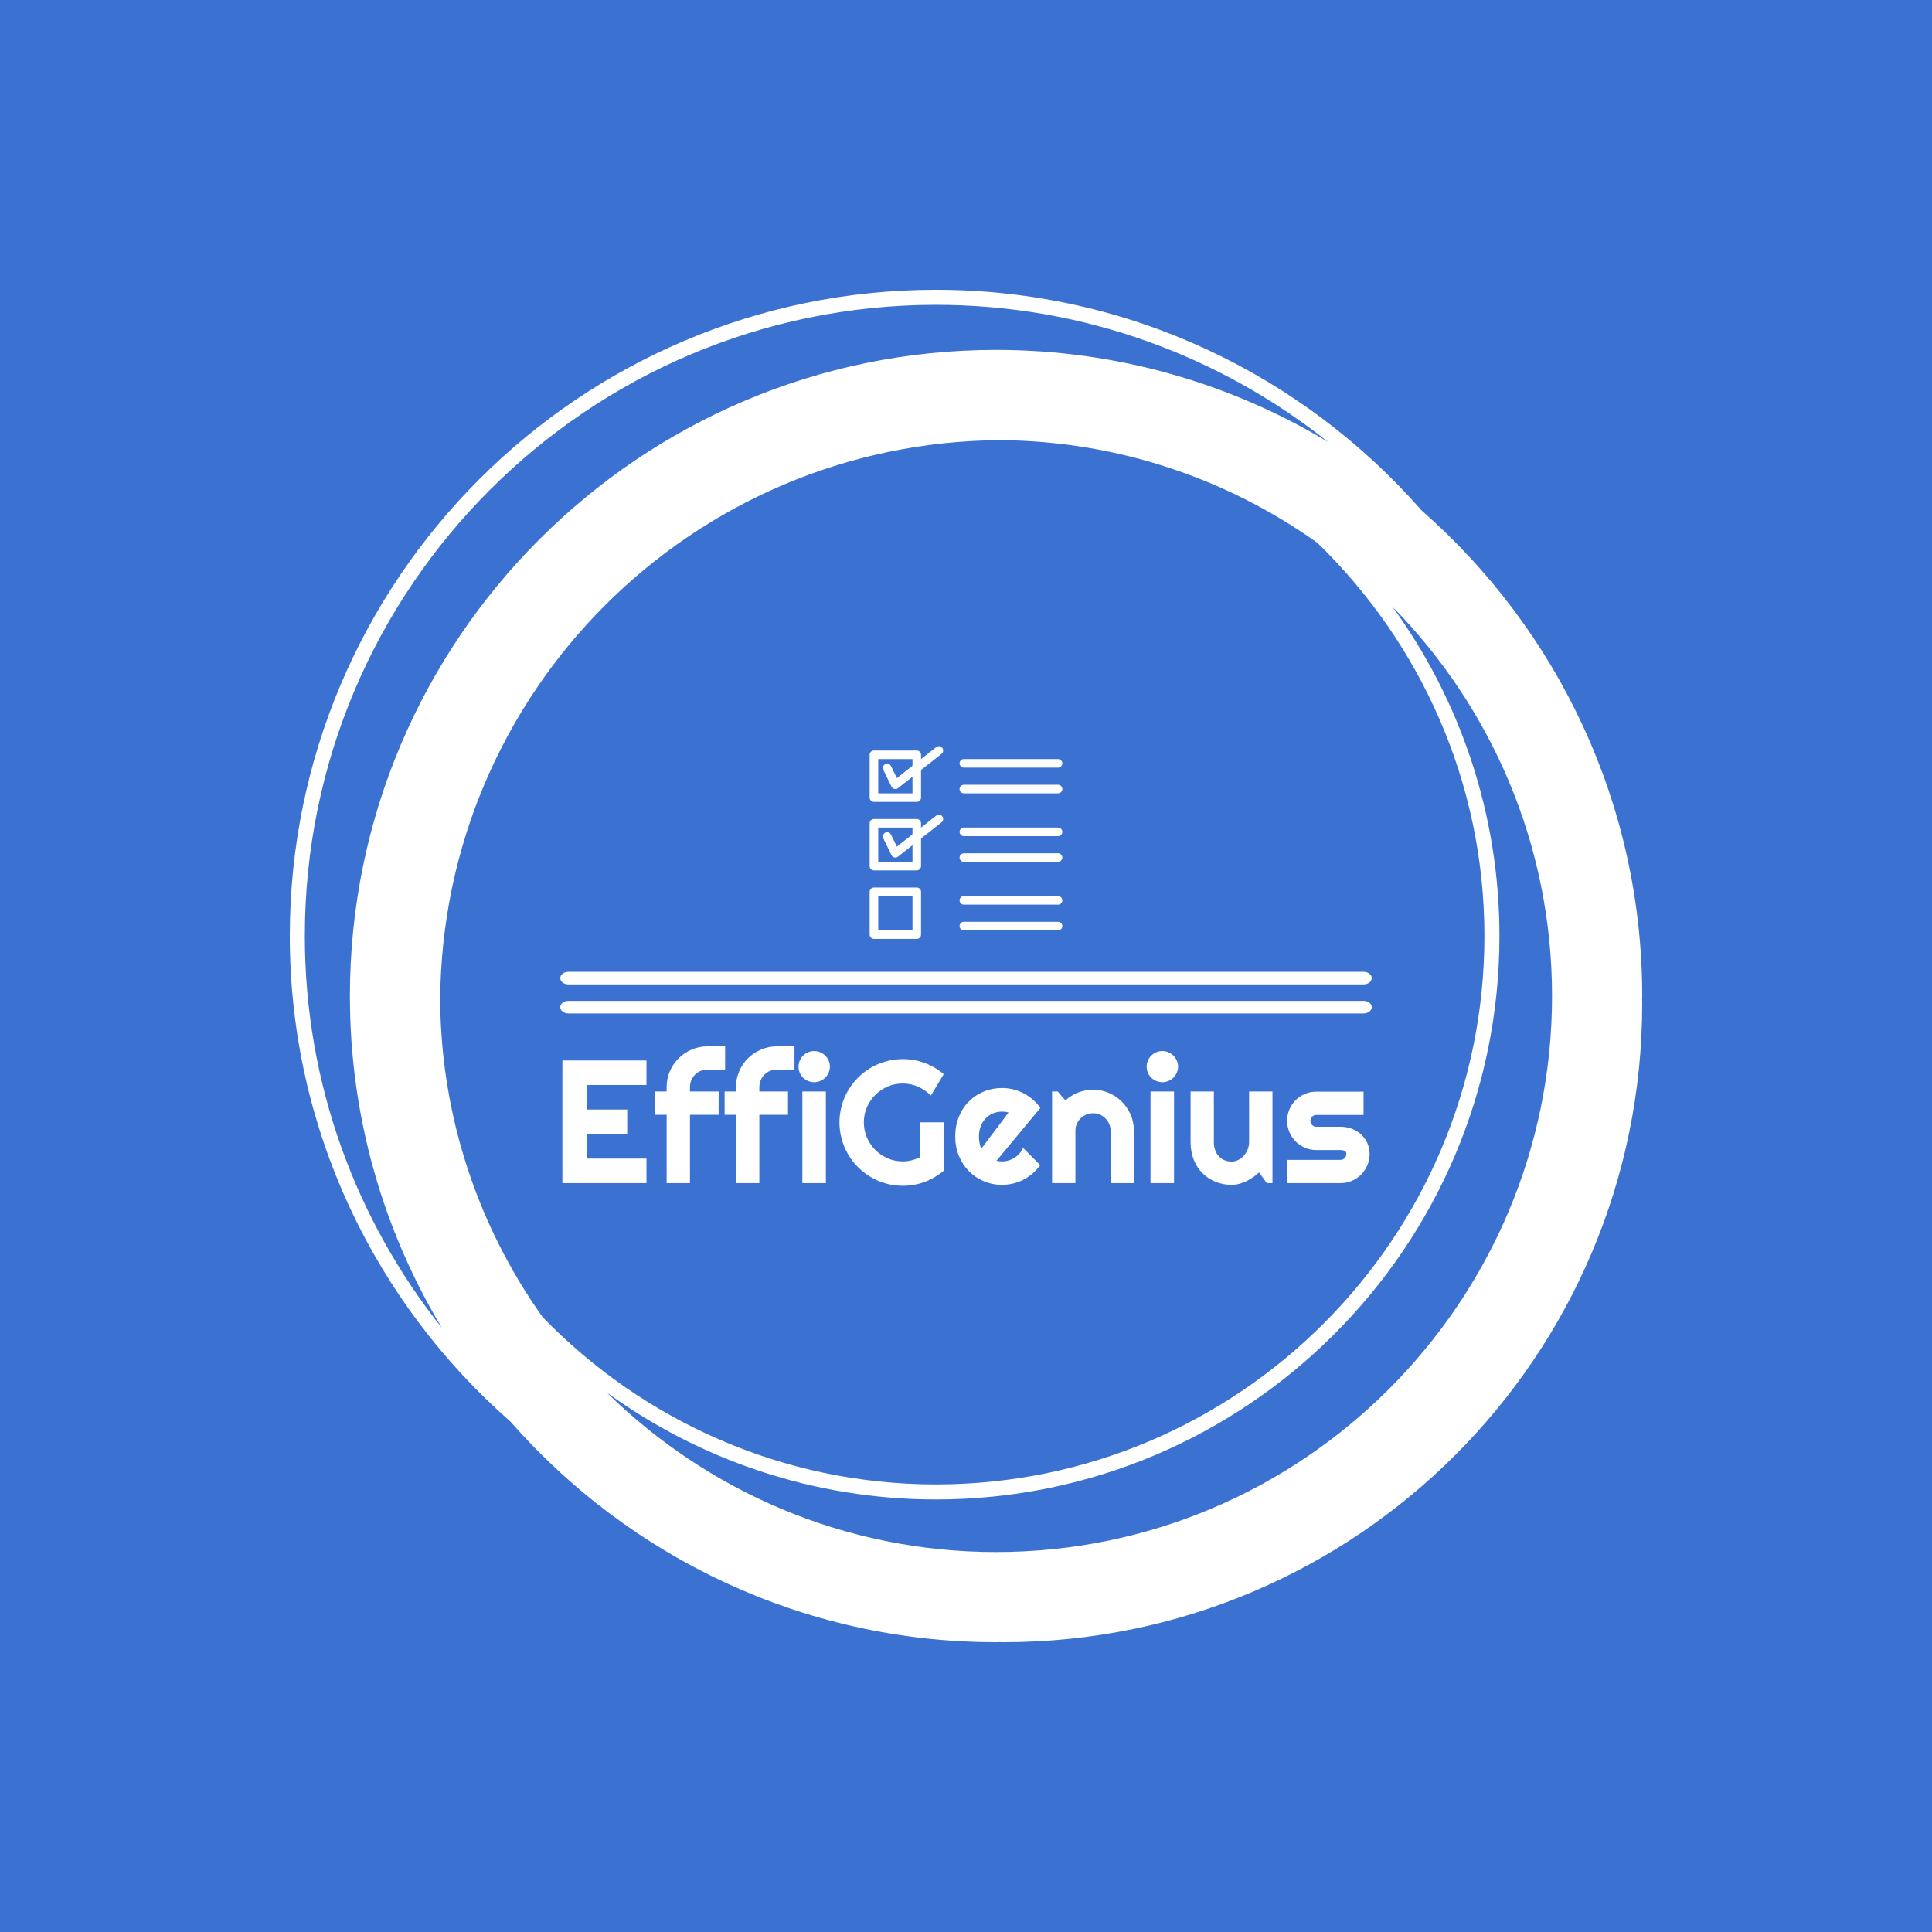
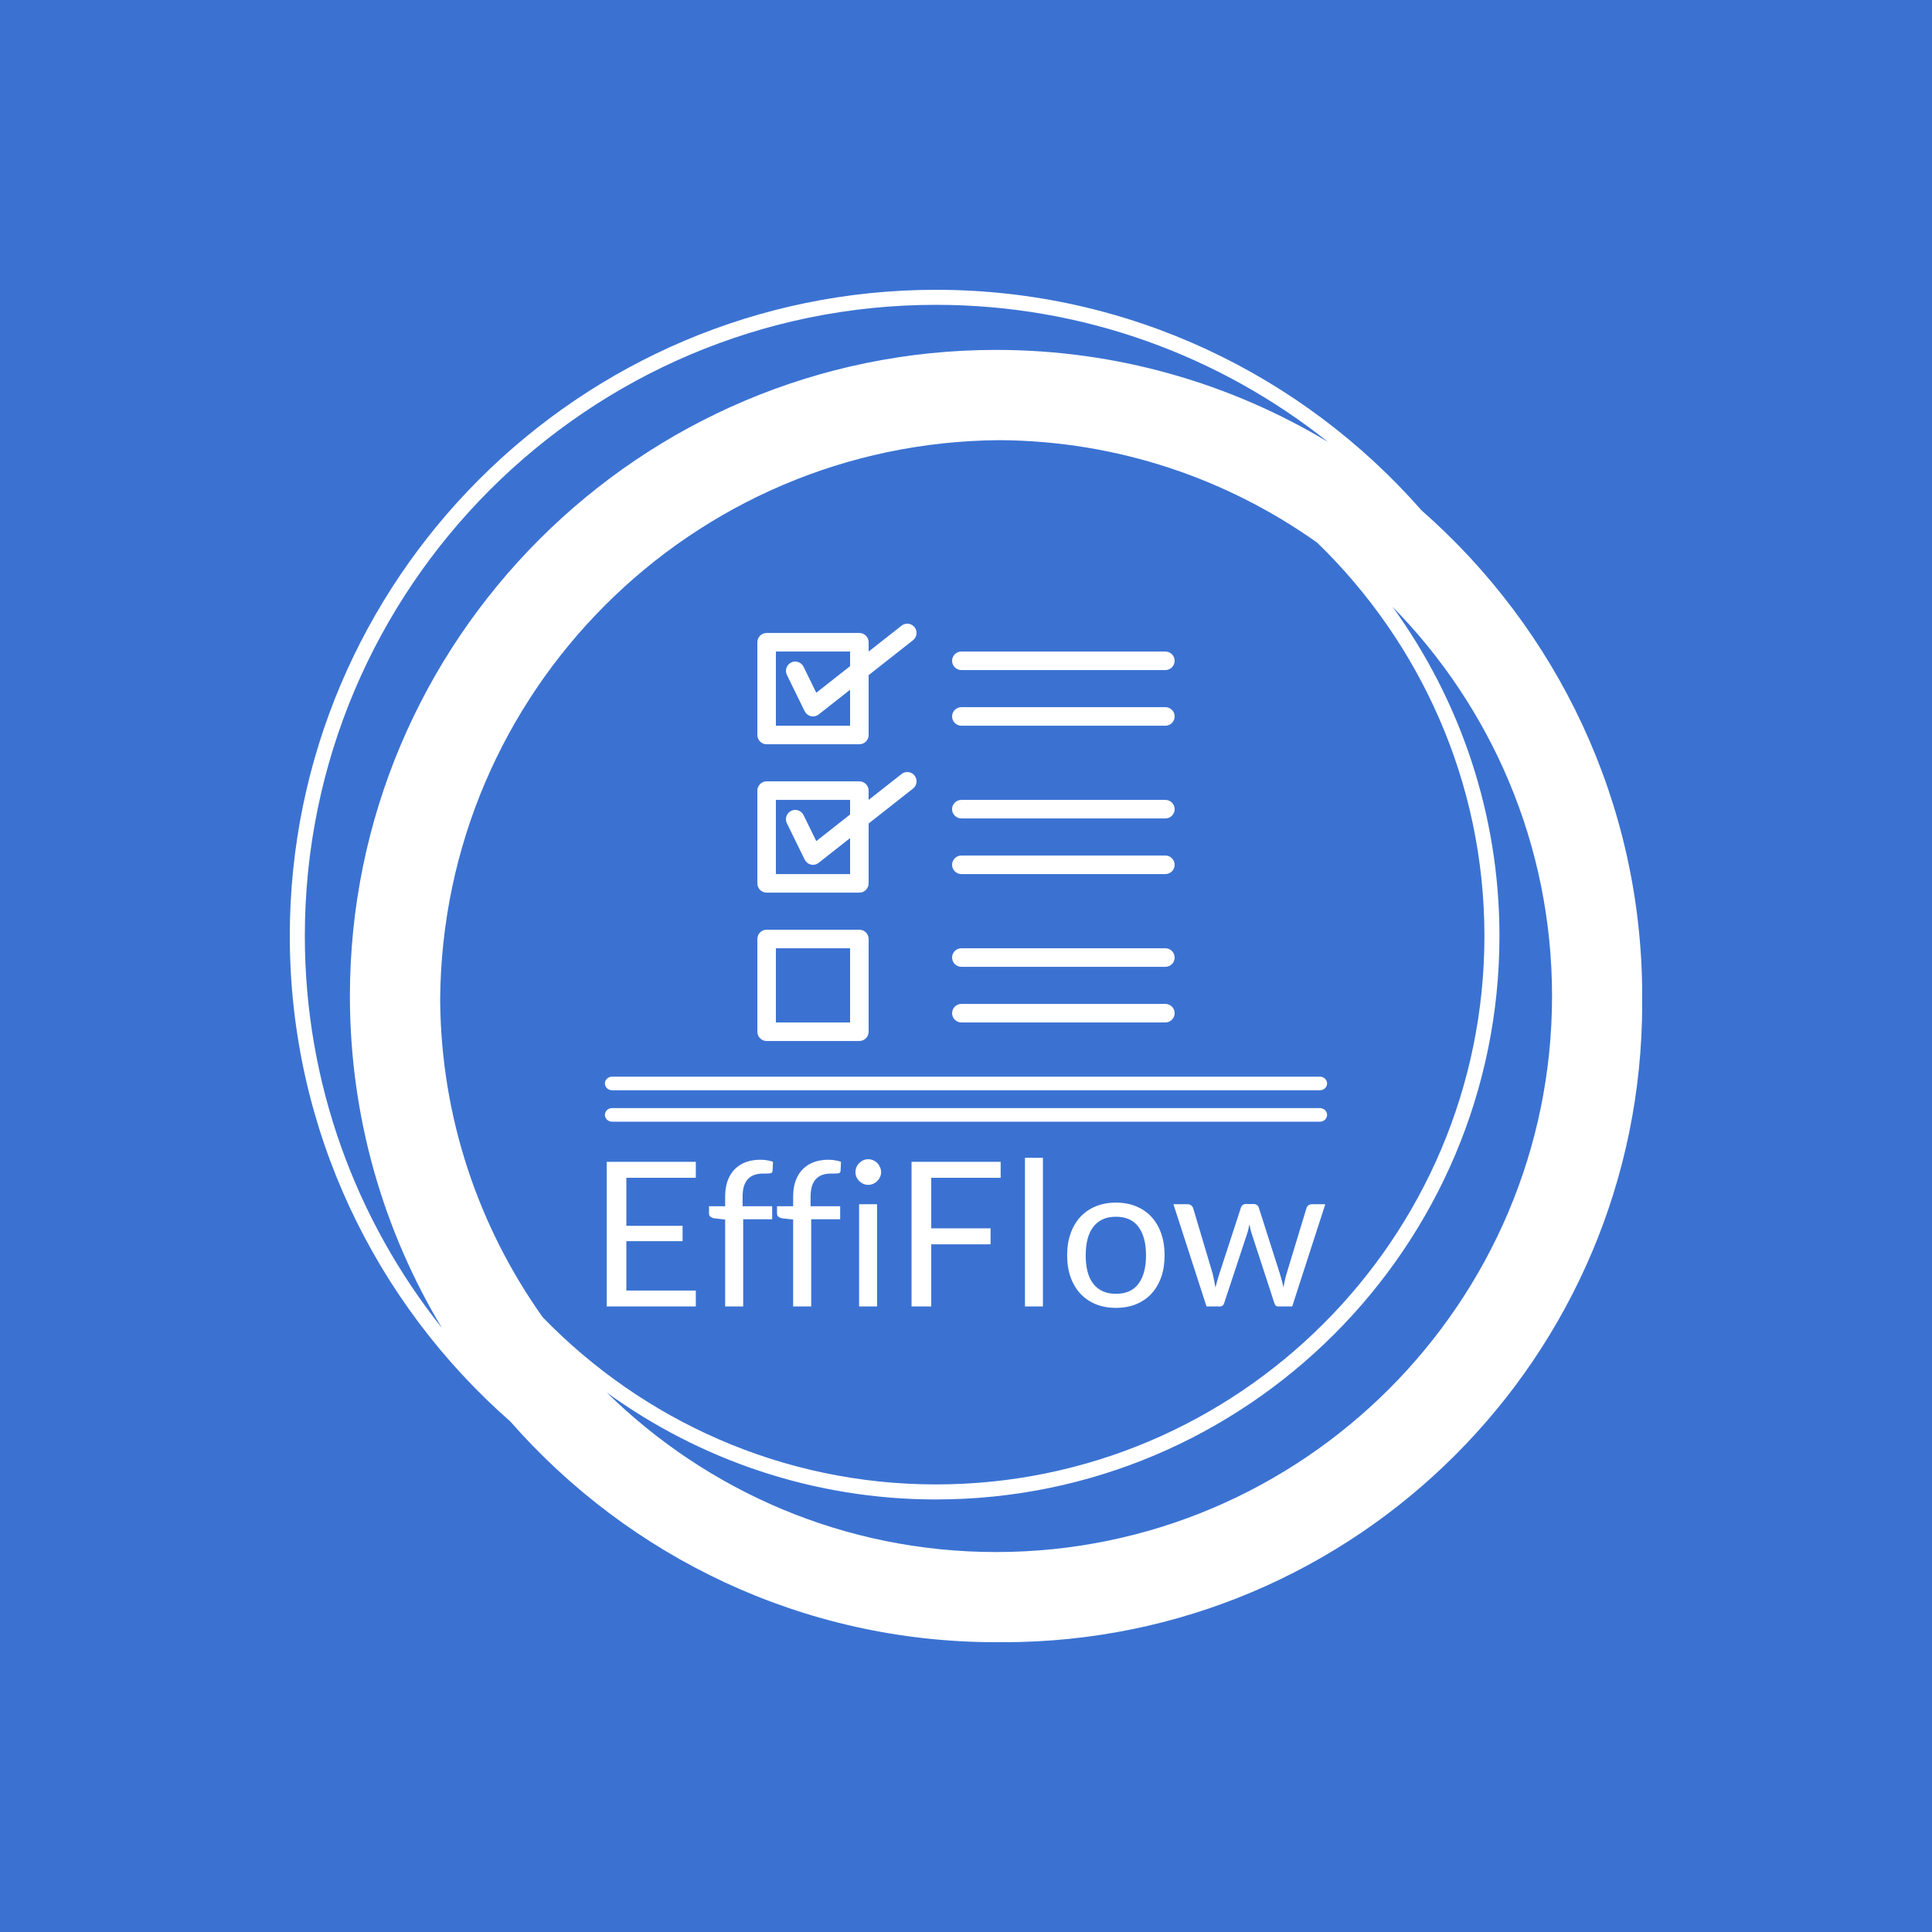
<svg xmlns="http://www.w3.org/2000/svg" version="1.1" width="1000" height="1000" viewBox="0 0 1000 1000">
  <rect width="1000" height="1000" fill="#3b72d2" />
  <g transform="matrix(0.7,0,0,0.7,150.0005,106.25)">
    <svg viewBox="0 0 320 360" data-background-color="#3b72d2" preserveAspectRatio="xMidYMid meet" height="1125" width="1000">
      <g id="tight-bounds" transform="matrix(1,0,0,1,-0.00021,0)">
        <svg viewBox="0 0 320 360" height="360" width="320">
          <g>
            <svg />
          </g>
          <g>
            <svg viewBox="0 0 320 360" height="360" width="320">
              <g>
                <path transform="translate(-17.77778,2.22222) scale(3.55556,3.55556)" d="M95 52c0-12.871-5.692-24.431-14.682-32.318-7.887-8.99-19.447-14.682-32.318-14.682-23.71 0-43 19.29-43 43 0 12.868 5.69 24.426 14.677 32.313 7.887 8.993 19.449 14.687 32.323 14.687 0.084 0 0.166-0.006 0.25-0.006 0.084 0 0.166 0.006 0.25 0.006 23.472 0 42.5-19.028 42.5-42.5 0-0.084-0.006-0.166-0.006-0.25 0-0.084 0.006-0.166 0.006-0.25zM21.828 73.371c-4.245-5.978-6.77-13.259-6.822-21.121 0.135-20.511 16.732-37.109 37.244-37.244 7.862 0.052 15.144 2.577 21.121 6.822 6.853 6.645 11.129 15.93 11.129 26.172 0 20.126-16.374 36.5-36.5 36.5-10.242 0-19.527-4.276-26.172-11.129zM6 48c0-23.159 18.841-42 42-42 9.858 0 18.926 3.422 26.1 9.13-6.463-3.888-14.024-6.13-22.1-6.13-23.71 0-43 19.29-43 43 0 8.074 2.241 15.633 6.127 22.095-5.706-7.172-9.127-16.239-9.127-26.095zM52 89c-10.08 0-19.227-4.055-25.905-10.615 6.174 4.469 13.743 7.115 21.905 7.115 20.678 0 37.5-16.822 37.5-37.5 0-8.162-2.646-15.731-7.115-21.905 6.56 6.678 10.615 15.825 10.615 25.905 0 20.402-16.598 37-37 37z" fill="#ffffff" fill-rule="nonzero" stroke="none" stroke-width="1" stroke-linecap="butt" stroke-linejoin="miter" stroke-miterlimit="10" stroke-dasharray="" stroke-dashoffset="0" font-family="none" font-weight="none" font-size="none" text-anchor="none" style="mix-blend-mode: normal" data-fill-palette-color="tertiary" />
              </g>
-               <g transform="matrix(1,0,0,1,64,127.9969)">
-                 <svg viewBox="0 0 192 104.006" height="104.006" width="192">
+               <g transform="matrix(1,0,0,1,74.56124,99)">
+                 <svg viewBox="0 0 170.878 162" height="162" width="170.878">
                  <g>
-                     <svg viewBox="0 0 192.96 104.526" height="104.006" width="192">
+                     <svg viewBox="0 0 192.96 182.935" height="162" width="170.878">
                      <g>
-                         <rect width="192.96" height="2.99" x="0" y="53.649" fill="#ffffff" opacity="1" stroke-width="0" stroke="transparent" fill-opacity="1" class="rect-r$-0" data-fill-palette-color="primary" rx="1%" id="r$-0" data-palette-color="#ffffff" />
+                         <rect width="192.96" height="3.638" x="0" y="121.031" fill="#ffffff" opacity="1" stroke-width="0" stroke="transparent" fill-opacity="1" class="rect-r$-0" data-fill-palette-color="primary" rx="1%" id="r$-0" data-palette-color="#ffffff" />
                      </g>
                      <g>
-                         <rect width="192.96" height="2.99" x="0" y="60.553" fill="#ffffff" opacity="1" stroke-width="0" stroke="transparent" fill-opacity="1" class="rect-r$-1" data-fill-palette-color="primary" rx="1%" id="r$-1" data-palette-color="#ffffff" />
+                         <rect width="192.96" height="3.638" x="0" y="129.431" fill="#ffffff" opacity="1" stroke-width="0" stroke="transparent" fill-opacity="1" class="rect-r$-1" data-fill-palette-color="primary" rx="1%" id="r$-1" data-palette-color="#ffffff" />
                      </g>
-                       <g transform="matrix(1,0,0,1,0.48,71.37013)">
-                         <svg viewBox="0 0 192 33.156" height="33.156" width="192">
+                       <g transform="matrix(1,0,0,1,0.48,142.5927)">
+                         <svg viewBox="0 0 192 40.343" height="40.343" width="192">
                          <g id="textblocktransform">
-                             <svg viewBox="0 0 192 33.156" height="33.156" width="192" id="textblock">
+                             <svg viewBox="0 0 192 40.343" height="40.343" width="192" id="textblock">
                              <g>
-                                 <svg viewBox="0 0 192 33.156" height="33.156" width="192">
+                                 <svg viewBox="0 0 192 40.343" height="40.343" width="192">
                                  <g transform="matrix(1,0,0,1,0,0)">
-                                     <svg width="192" viewBox="3.25 -39.04 230.42 39.8" height="33.156" data-palette-color="#ffffff">
-                                       <path d="M27.25-7.01L27.25 0 3.25 0 3.25-35.01 27.25-35.01 27.25-28 10.25-28 10.25-21 21.75-21 21.75-13.99 10.25-13.99 10.25-7.01 27.25-7.01ZM39.67-19.51L39.67 0 33.01 0 33.01-19.51 29.76-19.51 29.76-26.15 33.01-26.15 33.01-27.39Q33.01-29.81 33.92-31.93 34.84-34.06 36.44-35.63 38.03-37.21 40.16-38.12 42.28-39.04 44.7-39.04L44.7-39.04 49.7-39.04 49.7-32.4 44.7-32.4Q43.63-32.4 42.71-32.02 41.79-31.64 41.12-30.97 40.45-30.3 40.06-29.38 39.67-28.47 39.67-27.39L39.67-27.39 39.67-26.15 47.85-26.15 47.85-19.51 39.67-19.51ZM59.47-19.51L59.47 0 52.8 0 52.8-19.51 49.56-19.51 49.56-26.15 52.8-26.15 52.8-27.39Q52.8-29.81 53.72-31.93 54.63-34.06 56.23-35.63 57.83-37.21 59.96-38.12 62.08-39.04 64.5-39.04L64.5-39.04 69.5-39.04 69.5-32.4 64.5-32.4Q63.42-32.4 62.51-32.02 61.59-31.64 60.92-30.97 60.25-30.3 59.86-29.38 59.47-28.47 59.47-27.39L59.47-27.39 59.47-26.15 67.65-26.15 67.65-19.51 59.47-19.51ZM79.61-33.25L79.61-33.25Q79.61-32.32 79.25-31.52 78.9-30.71 78.29-30.11 77.68-29.52 76.86-29.16 76.04-28.81 75.11-28.81L75.11-28.81Q74.19-28.81 73.37-29.16 72.55-29.52 71.95-30.11 71.35-30.71 71-31.52 70.65-32.32 70.65-33.25L70.65-33.25Q70.65-34.16 71-34.97 71.35-35.79 71.95-36.39 72.55-36.99 73.37-37.34 74.19-37.7 75.11-37.7L75.11-37.7Q76.04-37.7 76.86-37.34 77.68-36.99 78.29-36.39 78.9-35.79 79.25-34.97 79.61-34.16 79.61-33.25ZM78.46-26.15L78.46 0 71.75 0 71.75-26.15 78.46-26.15ZM112.1-17.36L112.1-3.54Q109.66-1.46 106.66-0.35 103.65 0.76 100.41 0.76L100.41 0.76Q97.91 0.76 95.61 0.11 93.3-0.54 91.3-1.72 89.3-2.91 87.64-4.55 85.98-6.2 84.8-8.22 83.63-10.23 82.99-12.55 82.34-14.87 82.34-17.36L82.34-17.36Q82.34-19.85 82.99-22.14 83.63-24.44 84.8-26.45 85.98-28.47 87.64-30.11 89.3-31.76 91.3-32.93 93.3-34.11 95.61-34.75 97.91-35.4 100.41-35.4L100.41-35.4Q103.65-35.4 106.66-34.29 109.66-33.18 112.1-31.1L112.1-31.1 108.44-25Q106.85-26.61 104.78-27.53 102.7-28.44 100.41-28.44L100.41-28.44Q98.11-28.44 96.1-27.56 94.08-26.68 92.57-25.18 91.05-23.68 90.18-21.67 89.3-19.65 89.3-17.36L89.3-17.36Q89.3-15.04 90.18-13.01 91.05-10.99 92.57-9.47 94.08-7.96 96.1-7.08 98.11-6.2 100.41-6.2L100.41-6.2Q101.72-6.2 102.97-6.52 104.21-6.84 105.34-7.4L105.34-7.4 105.34-17.36 112.1-17.36ZM139.68-21.46L127.18-6.4Q127.58-6.27 127.97-6.24 128.36-6.2 128.75-6.2L128.75-6.2Q129.72-6.2 130.63-6.47 131.53-6.74 132.32-7.24 133.12-7.74 133.74-8.46 134.36-9.18 134.75-10.06L134.75-10.06 139.64-5.15Q138.71-3.83 137.5-2.78 136.29-1.73 134.89-1 133.48-0.27 131.93 0.11 130.38 0.49 128.75 0.49L128.75 0.49Q125.99 0.49 123.56-0.54 121.13-1.56 119.31-3.39 117.49-5.22 116.44-7.75 115.39-10.28 115.39-13.31L115.39-13.31Q115.39-16.41 116.44-18.97 117.49-21.53 119.31-23.34 121.13-25.15 123.56-26.15 125.99-27.15 128.75-27.15L128.75-27.15Q130.38-27.15 131.95-26.76 133.51-26.37 134.91-25.63 136.32-24.9 137.54-23.84 138.76-22.78 139.68-21.46L139.68-21.46ZM122.84-9.84L130.6-20.14Q130.14-20.31 129.69-20.36 129.24-20.41 128.75-20.41L128.75-20.41Q127.38-20.41 126.17-19.91 124.96-19.41 124.07-18.48 123.18-17.55 122.67-16.25 122.16-14.94 122.16-13.31L122.16-13.31Q122.16-12.94 122.19-12.48 122.23-12.01 122.31-11.54 122.4-11.06 122.52-10.62 122.64-10.18 122.84-9.84L122.84-9.84ZM149.69-14.94L149.69 0 143.03 0 143.03-26.15 144.64-26.15 146.84-23.61Q148.45-25.07 150.49-25.87 152.52-26.66 154.75-26.66L154.75-26.66Q157.14-26.66 159.26-25.74 161.39-24.83 162.97-23.23 164.56-21.63 165.48-19.49 166.39-17.36 166.39-14.94L166.39-14.94 166.39 0 159.73 0 159.73-14.94Q159.73-15.97 159.34-16.88 158.94-17.8 158.26-18.48 157.58-19.17 156.67-19.56 155.77-19.95 154.75-19.95L154.75-19.95Q153.7-19.95 152.77-19.56 151.84-19.17 151.16-18.48 150.47-17.8 150.08-16.88 149.69-15.97 149.69-14.94L149.69-14.94ZM178.99-33.25L178.99-33.25Q178.99-32.32 178.63-31.52 178.28-30.71 177.67-30.11 177.06-29.52 176.24-29.16 175.42-28.81 174.49-28.81L174.49-28.81Q173.57-28.81 172.75-29.16 171.93-29.52 171.33-30.11 170.73-30.71 170.38-31.52 170.03-32.32 170.03-33.25L170.03-33.25Q170.03-34.16 170.38-34.97 170.73-35.79 171.33-36.39 171.93-36.99 172.75-37.34 173.57-37.7 174.49-37.7L174.49-37.7Q175.42-37.7 176.24-37.34 177.06-36.99 177.67-36.39 178.28-35.79 178.63-34.97 178.99-34.16 178.99-33.25ZM177.84-26.15L177.84 0 171.13 0 171.13-26.15 177.84-26.15ZM204.33 0L202.13-3.05Q201.32-2.32 200.41-1.67 199.49-1.03 198.49-0.55 197.49-0.07 196.43 0.21 195.37 0.49 194.27 0.49L194.27 0.49Q191.85 0.49 189.73-0.37 187.6-1.22 186-2.8 184.4-4.37 183.49-6.63 182.57-8.89 182.57-11.69L182.57-11.69 182.57-26.15 189.21-26.15 189.21-11.69Q189.21-10.38 189.62-9.34 190.02-8.3 190.7-7.59 191.39-6.88 192.3-6.52 193.22-6.15 194.27-6.15L194.27-6.15Q195.29-6.15 196.21-6.63 197.12-7.1 197.81-7.89 198.49-8.67 198.88-9.66 199.27-10.64 199.27-11.69L199.27-11.69 199.27-26.15 205.94-26.15 205.94 0 204.33 0ZM225.37 0L225.37 0 210.13 0 210.13-6.64 225.37-6.64Q226.05-6.64 226.54-7.13 227.03-7.62 227.03-8.3L227.03-8.3Q227.03-9.01 226.54-9.23 226.05-9.45 225.37-9.45L225.37-9.45 218.43-9.45Q216.7-9.45 215.19-10.11 213.67-10.77 212.55-11.9 211.43-13.04 210.78-14.55 210.13-16.06 210.13-17.8L210.13-17.8Q210.13-19.53 210.78-21.04 211.43-22.56 212.55-23.68 213.67-24.8 215.19-25.45 216.7-26.1 218.43-26.1L218.43-26.1 231.94-26.1 231.94-19.46 218.43-19.46Q217.75-19.46 217.26-18.97 216.77-18.48 216.77-17.8L216.77-17.8Q216.77-17.09 217.26-16.59 217.75-16.09 218.43-16.09L218.43-16.09 225.37-16.09Q227.08-16.09 228.59-15.52 230.1-14.94 231.23-13.92 232.35-12.89 233.01-11.45 233.67-10.01 233.67-8.3L233.67-8.3Q233.67-6.57 233.01-5.07 232.35-3.56 231.23-2.43 230.1-1.29 228.59-0.65 227.08 0 225.37 0Z" opacity="1" transform="matrix(1,0,0,1,0,0)" fill="#ffffff" class="wordmark-text-0" data-fill-palette-color="primary" id="text-0" />
+                                     <svg width="192" viewBox="4.35 -36.83 178.06 37.18" height="40.343" data-palette-color="#ffffff">
+                                       <path d="M4.35-35.83L26.43-35.83 26.43-31.88 9.22-31.88 9.22-19.98 23.15-19.98 23.15-16.18 9.22-16.18 9.22-3.95 26.43-3.95 26.43 0 4.35 0 4.35-35.83ZM38.17 0L33.7 0 33.7-21.53 30.9-21.85Q30.37-21.98 30.04-22.24 29.7-22.5 29.7-23L29.7-23 29.7-24.83 33.7-24.83 33.7-27.28Q33.7-29.45 34.31-31.14 34.92-32.83 36.06-33.99 37.2-35.15 38.8-35.75 40.4-36.35 42.4-36.35L42.4-36.35Q44.1-36.35 45.55-35.85L45.55-35.85 45.45-33.63Q45.42-33.13 45.02-33.02 44.62-32.93 43.9-32.93L43.9-32.93 43.12-32.93Q41.97-32.93 41.03-32.63 40.1-32.33 39.42-31.65 38.75-30.98 38.38-29.88 38.02-28.78 38.02-27.15L38.02-27.15 38.02-24.83 45.35-24.83 45.35-21.6 38.17-21.6 38.17 0ZM55.02 0L50.55 0 50.55-21.53 47.75-21.85Q47.22-21.98 46.88-22.24 46.55-22.5 46.55-23L46.55-23 46.55-24.83 50.55-24.83 50.55-27.28Q50.55-29.45 51.16-31.14 51.77-32.83 52.91-33.99 54.05-35.15 55.65-35.75 57.25-36.35 59.25-36.35L59.25-36.35Q60.95-36.35 62.4-35.85L62.4-35.85 62.3-33.63Q62.27-33.13 61.87-33.02 61.47-32.93 60.75-32.93L60.75-32.93 59.97-32.93Q58.82-32.93 57.88-32.63 56.95-32.33 56.27-31.65 55.6-30.98 55.23-29.88 54.87-28.78 54.87-27.15L54.87-27.15 54.87-24.83 62.2-24.83 62.2-21.6 55.02-21.6 55.02 0ZM66.89-25.33L71.34-25.33 71.34 0 66.89 0 66.89-25.33ZM72.34-33.27L72.34-33.27Q72.34-32.63 72.08-32.06 71.82-31.5 71.38-31.06 70.94-30.63 70.37-30.38 69.79-30.13 69.14-30.13L69.14-30.13Q68.49-30.13 67.93-30.38 67.37-30.63 66.93-31.06 66.49-31.5 66.24-32.06 65.99-32.63 65.99-33.27L65.99-33.27Q65.99-33.93 66.24-34.51 66.49-35.1 66.93-35.54 67.37-35.98 67.93-36.23 68.49-36.48 69.14-36.48L69.14-36.48Q69.79-36.48 70.37-36.23 70.94-35.98 71.38-35.54 71.82-35.1 72.08-34.51 72.34-33.93 72.34-33.27ZM79.89-35.83L101.97-35.83 101.97-31.88 84.77-31.88 84.77-19.35 99.47-19.35 99.47-15.4 84.77-15.4 84.77 0 79.89 0 79.89-35.83ZM107.99-36.83L112.44-36.83 112.44 0 107.99 0 107.99-36.83ZM130.53-25.73L130.53-25.73Q133.31-25.73 135.55-24.8 137.78-23.88 139.35-22.18 140.91-20.48 141.75-18.06 142.59-15.65 142.59-12.68L142.59-12.68Q142.59-9.68 141.75-7.28 140.91-4.88 139.35-3.18 137.78-1.48 135.55-0.56 133.31 0.35 130.53 0.35L130.53 0.35Q127.76 0.35 125.52-0.56 123.29-1.48 121.71-3.18 120.14-4.88 119.29-7.28 118.44-9.68 118.44-12.68L118.44-12.68Q118.44-15.65 119.29-18.06 120.14-20.48 121.71-22.18 123.29-23.88 125.52-24.8 127.76-25.73 130.53-25.73ZM130.53-3.13L130.53-3.13Q134.28-3.13 136.13-5.64 137.99-8.15 137.99-12.65L137.99-12.65Q137.99-17.18 136.13-19.7 134.28-22.23 130.53-22.23L130.53-22.23Q128.63-22.23 127.24-21.58 125.84-20.93 124.9-19.7 123.96-18.48 123.5-16.69 123.04-14.9 123.04-12.65L123.04-12.65Q123.04-10.4 123.5-8.63 123.96-6.85 124.9-5.64 125.84-4.42 127.24-3.78 128.63-3.13 130.53-3.13ZM152.98 0L144.78-25.33 148.28-25.33Q148.83-25.33 149.18-25.05 149.53-24.78 149.66-24.4L149.66-24.4 154.51-8.1Q154.71-7.2 154.88-6.36 155.06-5.53 155.18-4.67L155.18-4.67Q155.38-5.53 155.63-6.36 155.88-7.2 156.16-8.1L156.16-8.1 161.51-24.5Q161.63-24.88 161.94-25.13 162.26-25.38 162.73-25.38L162.73-25.38 164.66-25.38Q165.16-25.38 165.48-25.13 165.81-24.88 165.93-24.5L165.93-24.5 171.16-8.1Q171.43-7.23 171.65-6.38 171.86-5.53 172.06-4.7L172.06-4.7Q172.18-5.53 172.38-6.43 172.58-7.33 172.81-8.1L172.81-8.1 177.76-24.4Q177.88-24.8 178.23-25.06 178.58-25.33 179.06-25.33L179.06-25.33 182.41-25.33 174.21 0 170.68 0Q170.03 0 169.78-0.85L169.78-0.85 164.18-18.03Q163.98-18.6 163.86-19.19 163.73-19.78 163.61-20.35L163.61-20.35Q163.48-19.78 163.36-19.18 163.23-18.57 163.03-18L163.03-18 157.36-0.85Q157.08 0 156.33 0L156.33 0 152.98 0Z" opacity="1" transform="matrix(1,0,0,1,0,0)" fill="#ffffff" class="wordmark-text-0" data-fill-palette-color="primary" id="text-0" />
                                    </svg>
                                  </g>
                                </svg>
                              </g>
                            </svg>
                          </g>
                        </svg>
                      </g>
-                       <g transform="matrix(1,0,0,1,73.57086,0)">
-                         <svg viewBox="0 0 45.818 45.822" height="45.822" width="45.818">
+                       <g transform="matrix(1,0,0,1,40.73075,0)">
+                         <svg viewBox="0 0 111.498 111.507" height="111.507" width="111.498">
                          <g>
-                             <svg version="1.1" viewBox="3 2.997 90 90.007" x="0" y="0" height="45.822" width="45.818" class="icon-icon-0" data-fill-palette-color="accent" id="icon-0">
+                             <svg version="1.1" viewBox="3 2.997 90 90.007" x="0" y="0" height="111.507" width="111.498" class="icon-icon-0" data-fill-palette-color="accent" id="icon-0">
                              <path d="M25 29.004h-20c-1.104 0-2-0.9-2-2v-20c0-1.104 0.896-2 2-2h20c1.104 0 2 0.896 2 2v20c0 1.1-0.896 2-2 2zM7 25.004h16v-16h-16v16z" fill="#ffffff" data-fill-palette-color="accent" />
                              <path d="M15 23.004c-0.148 0-0.3-0.016-0.444-0.056-0.588-0.132-1.084-0.528-1.352-1.068l-3.832-7.832c-0.484-0.992-0.076-2.188 0.916-2.676 0.996-0.488 2.188-0.072 2.676 0.916l2.744 5.608 18.392-14.472c0.868-0.68 2.128-0.532 2.808 0.336 0.68 0.872 0.532 2.124-0.336 2.808l-20.336 16c-0.356 0.288-0.792 0.436-1.236 0.436z" fill="#ffffff" data-fill-palette-color="accent" />
                              <path d="M25 61.004h-20c-1.104 0-2-0.9-2-2v-20c0-1.104 0.896-2 2-2h20c1.104 0 2 0.896 2 2v20c0 1.1-0.896 2-2 2zM7 57.004h16v-16h-16v16z" fill="#ffffff" data-fill-palette-color="accent" />
                              <path d="M15 55.004c-0.148 0-0.3-0.016-0.444-0.056-0.588-0.132-1.084-0.528-1.352-1.072l-3.832-7.832c-0.484-0.992-0.076-2.188 0.916-2.676 0.996-0.488 2.188-0.076 2.676 0.916l2.744 5.608 18.392-14.472c0.868-0.68 2.128-0.528 2.808 0.336 0.68 0.872 0.532 2.124-0.336 2.808l-20.336 16c-0.356 0.292-0.792 0.44-1.236 0.44z" fill="#ffffff" data-fill-palette-color="accent" />
                              <path d="M25 93.004h-20c-1.104 0-2-0.9-2-2v-20c0-1.104 0.896-2 2-2h20c1.104 0 2 0.896 2 2v20c0 1.1-0.896 2-2 2zM7 89.004h16v-16h-16v16z" fill="#ffffff" data-fill-palette-color="accent" />
                              <path d="M91 77.004h-44c-1.104 0-2-0.9-2-2 0-1.104 0.896-2 2-2h44c1.1 0 2 0.896 2 2 0 1.1-0.9 2-2 2z" fill="#ffffff" data-fill-palette-color="accent" />
                              <path d="M91 89.004h-44c-1.104 0-2-0.9-2-2 0-1.104 0.896-2 2-2h44c1.1 0 2 0.896 2 2 0 1.1-0.9 2-2 2z" fill="#ffffff" data-fill-palette-color="accent" />
                              <path d="M91 45.004h-44c-1.104 0-2-0.9-2-2 0-1.104 0.896-2 2-2h44c1.1 0 2 0.896 2 2 0 1.1-0.9 2-2 2z" fill="#ffffff" data-fill-palette-color="accent" />
                              <path d="M91 57.004h-44c-1.104 0-2-0.9-2-2 0-1.104 0.896-2 2-2h44c1.1 0 2 0.896 2 2 0 1.1-0.9 2-2 2z" fill="#ffffff" data-fill-palette-color="accent" />
                              <path d="M91 13.004h-44c-1.104 0-2-0.9-2-2 0-1.104 0.896-2 2-2h44c1.1 0 2 0.896 2 2 0 1.1-0.9 2-2 2z" fill="#ffffff" data-fill-palette-color="accent" />
                              <path d="M91 25.004h-44c-1.104 0-2-0.9-2-2 0-1.104 0.896-2 2-2h44c1.1 0 2 0.896 2 2 0 1.1-0.9 2-2 2z" fill="#ffffff" data-fill-palette-color="accent" />
                            </svg>
                          </g>
                        </svg>
                      </g>
                      <g />
                    </svg>
                  </g>
                </svg>
              </g>
            </svg>
          </g>
          <defs />
        </svg>
        <rect width="320" height="360" fill="none" stroke="none" visibility="hidden" />
      </g>
    </svg>
  </g>
</svg>
